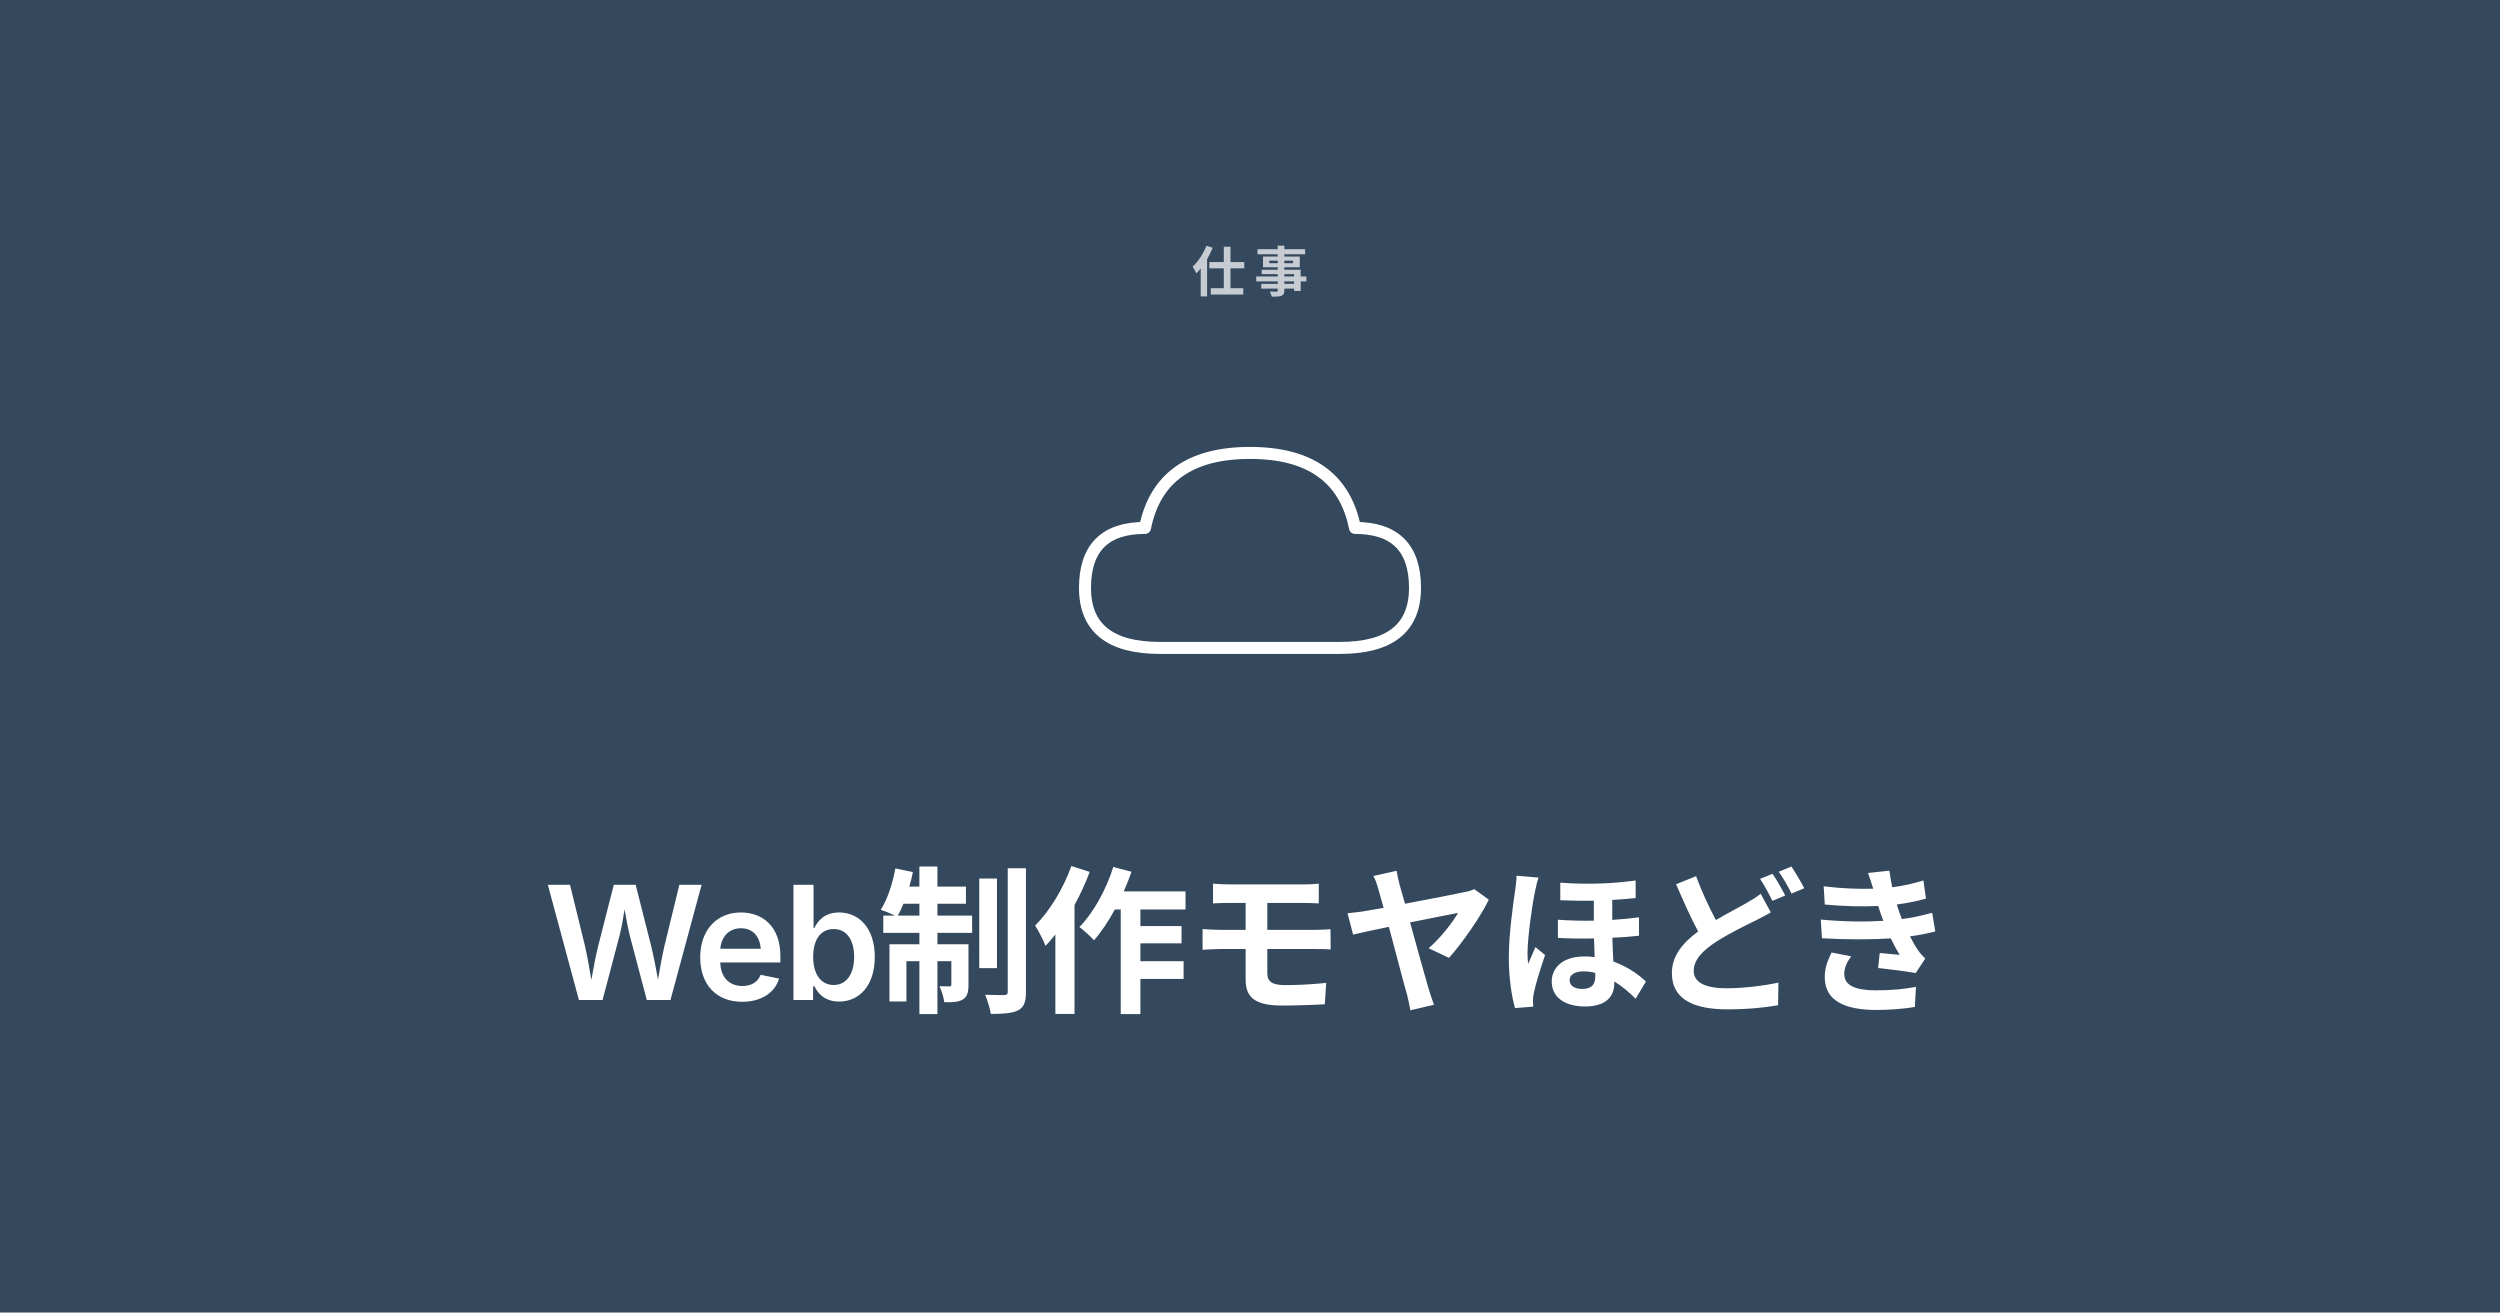
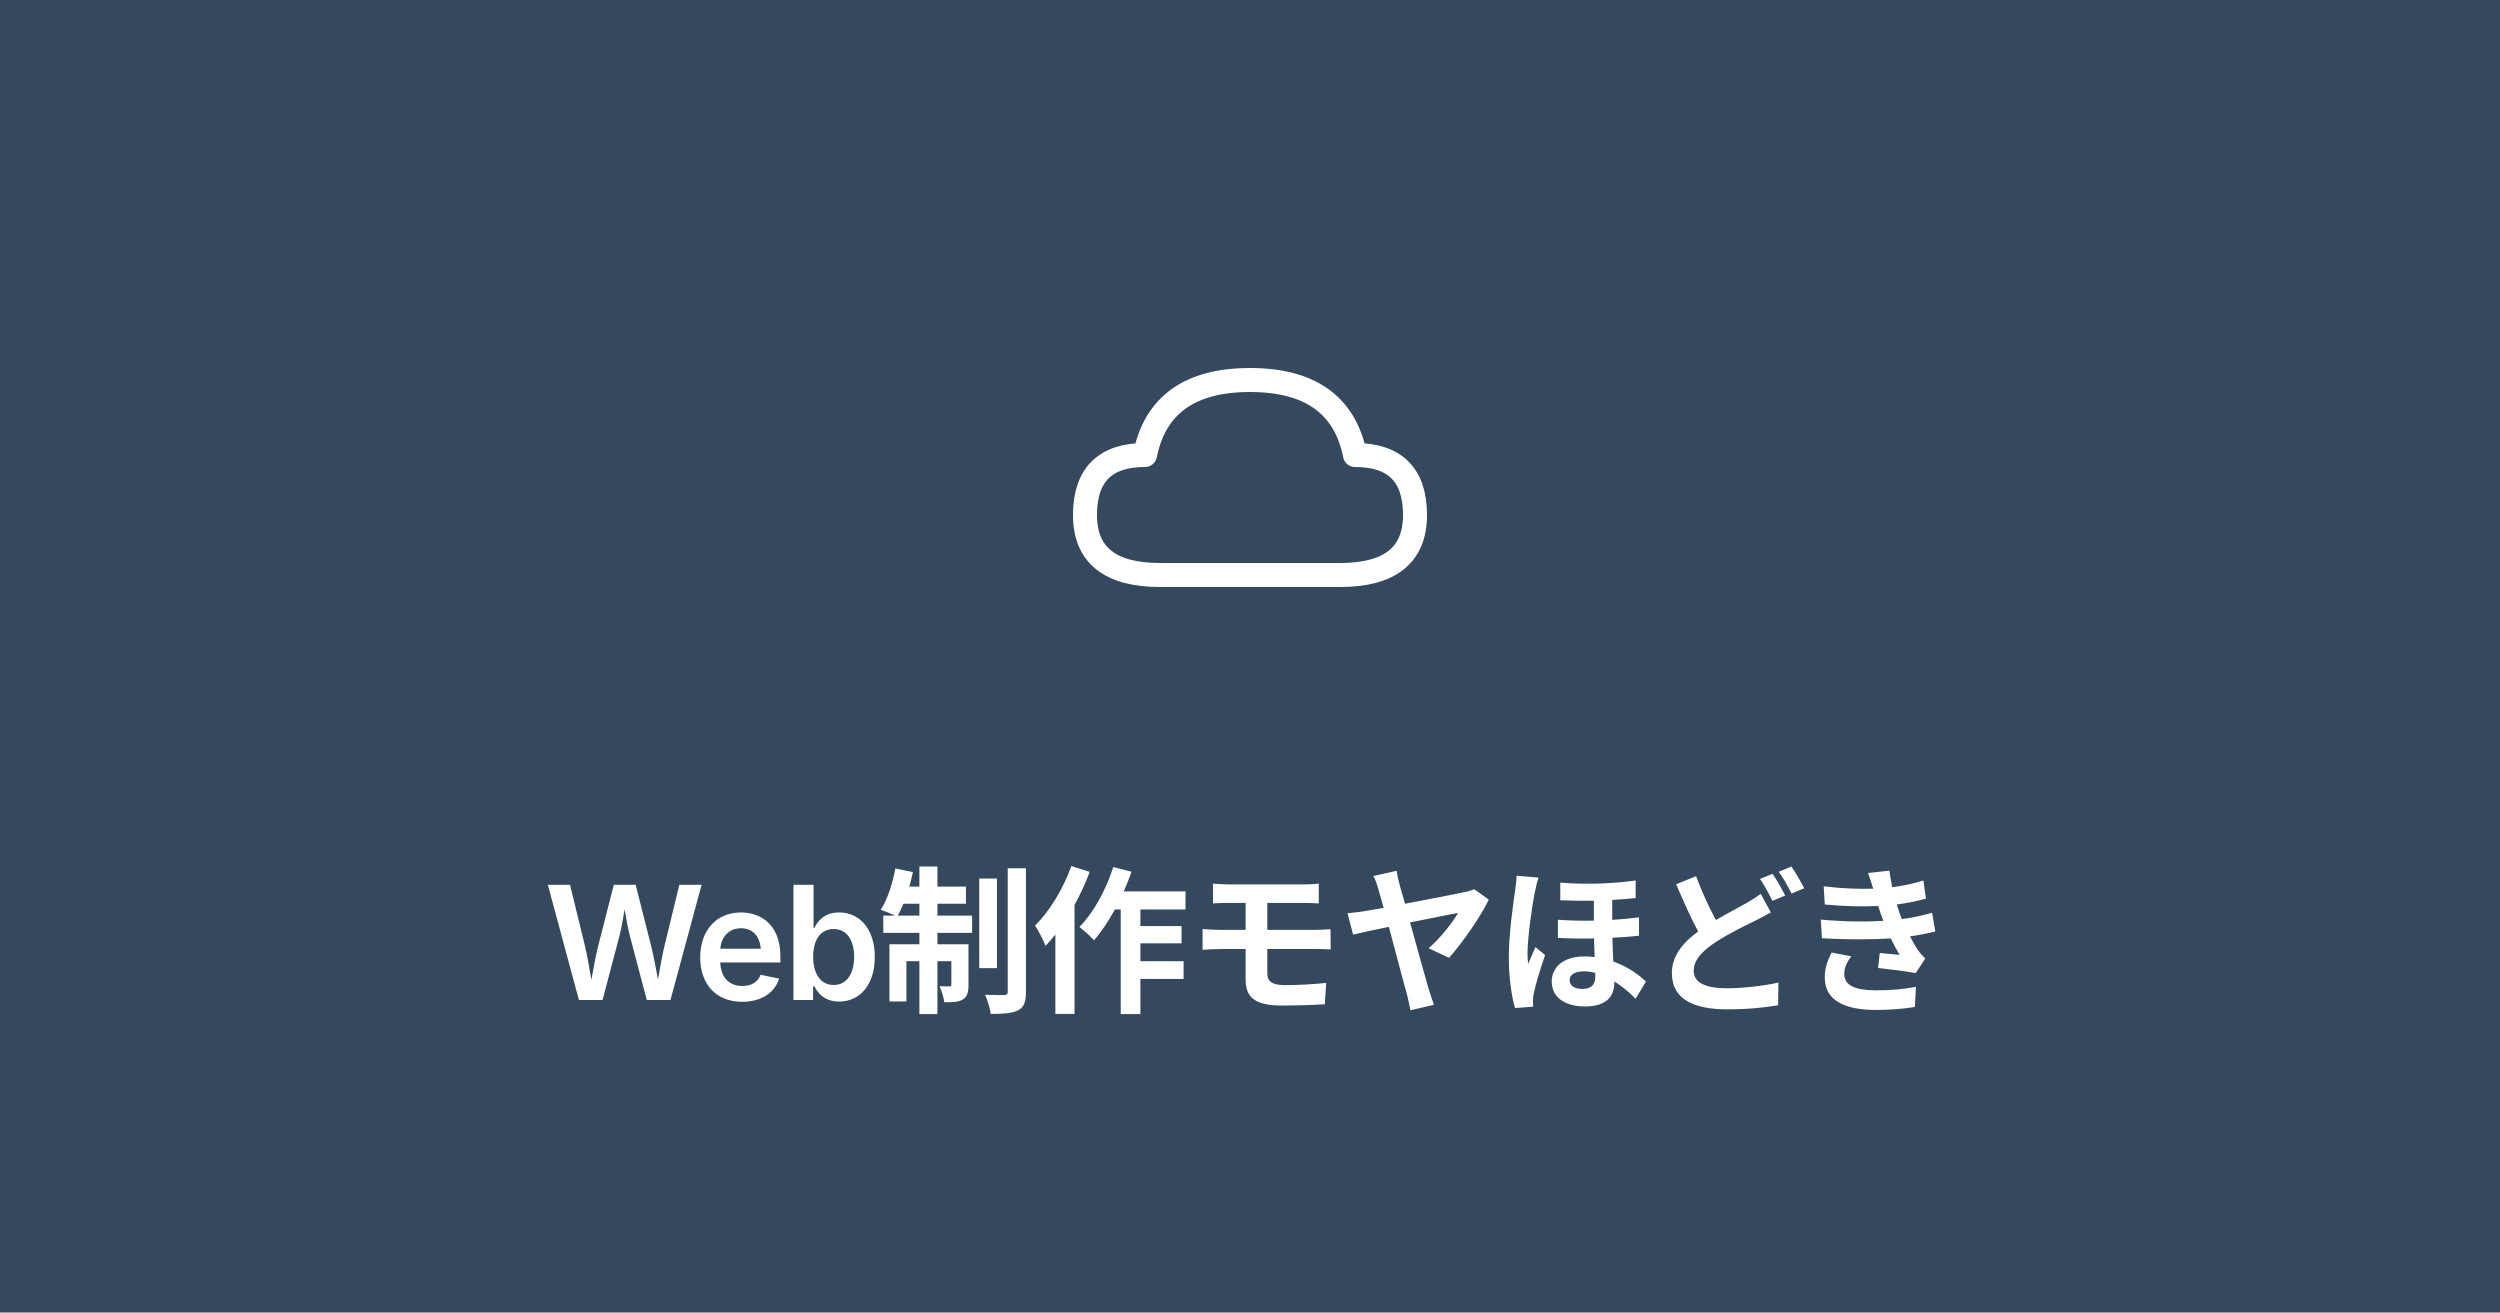
<svg xmlns="http://www.w3.org/2000/svg" viewBox="0 0 1200 630">
  <rect width="1200" height="630" fill="#34495e" />
-   <text x="600" y="140" font-size="26" font-weight="600" letter-spacing="4" text-anchor="middle" fill="#ffffff" fill-opacity="0.72" font-family="-apple-system, 'Hiragino Sans', 'Noto Sans JP', sans-serif">仕事</text>
-   <g transform="translate(600 275) scale(3.6) translate(-32 -32)" fill="none" stroke="#ffffff" stroke-width="1.6" stroke-linecap="round" stroke-linejoin="round">
+   <g transform="translate(600 240) scale(3.6) translate(-32 -32)" fill="none" stroke="#ffffff" stroke-width="3.2" stroke-linecap="round" stroke-linejoin="round">
    <path d="M20 42 Q10 42 10 34 Q10 26 18 26 Q20 16 32 16 Q44 16 46 26 Q54 26 54 34 Q54 42 44 42 Z" />
  </g>
  <text x="600" y="480" font-size="76" font-weight="600" text-anchor="middle" fill="#ffffff" font-family="-apple-system, 'Hiragino Sans', 'Noto Sans JP', sans-serif" letter-spacing="-2">Web制作モヤほどき</text>
</svg>
